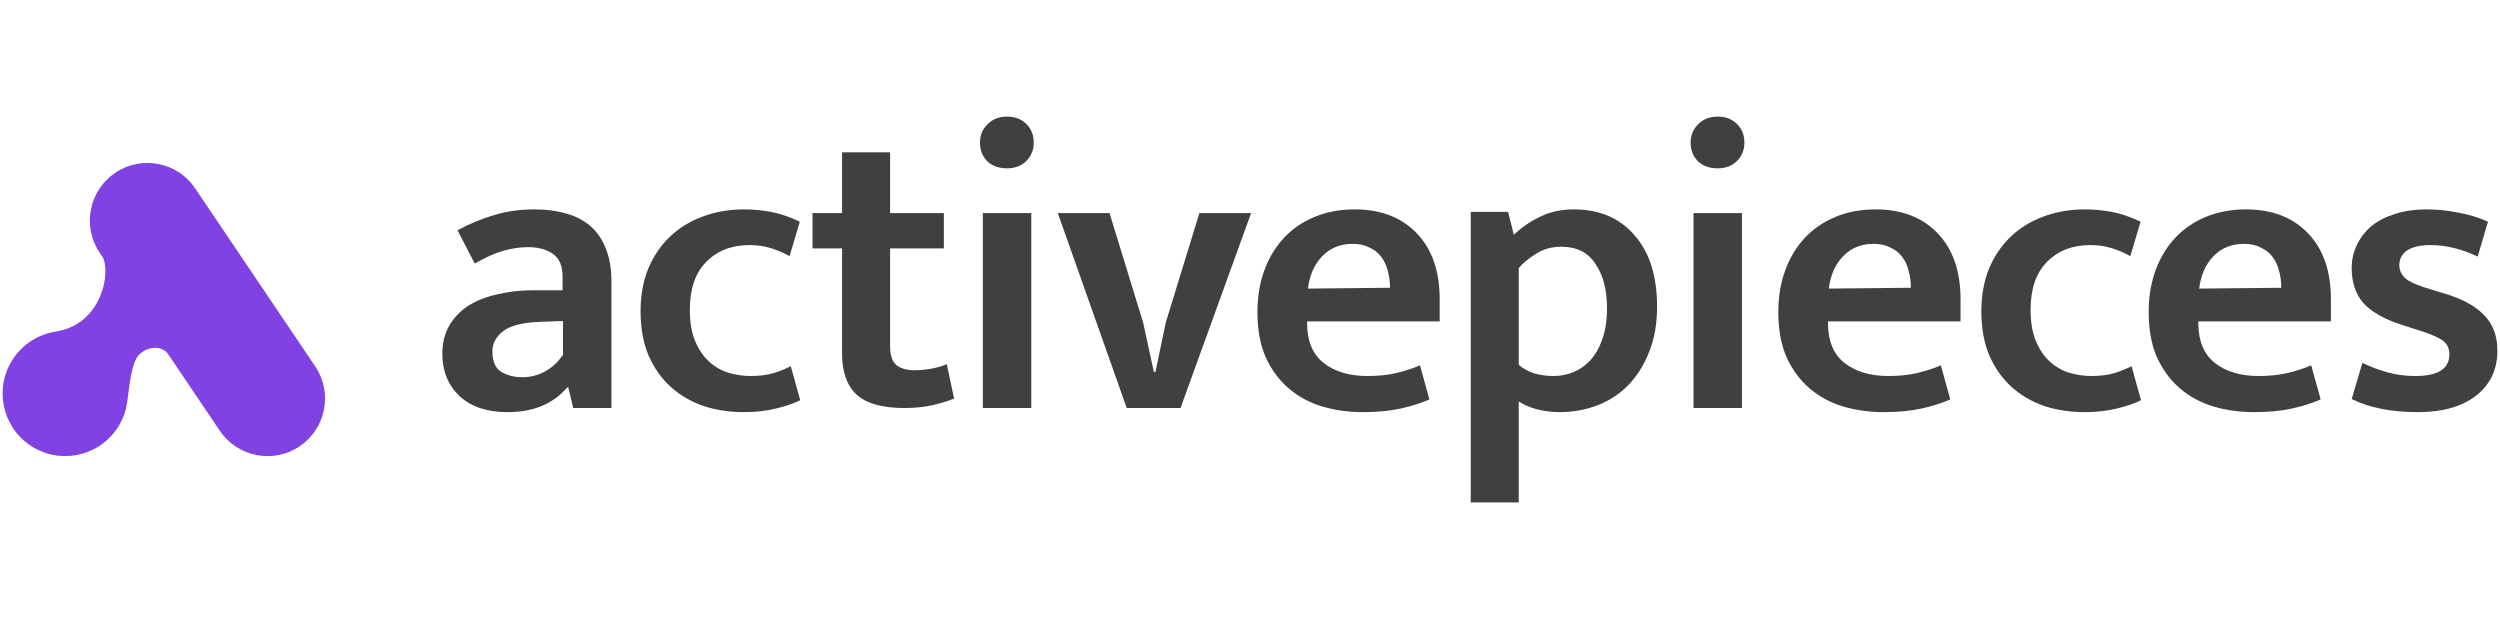
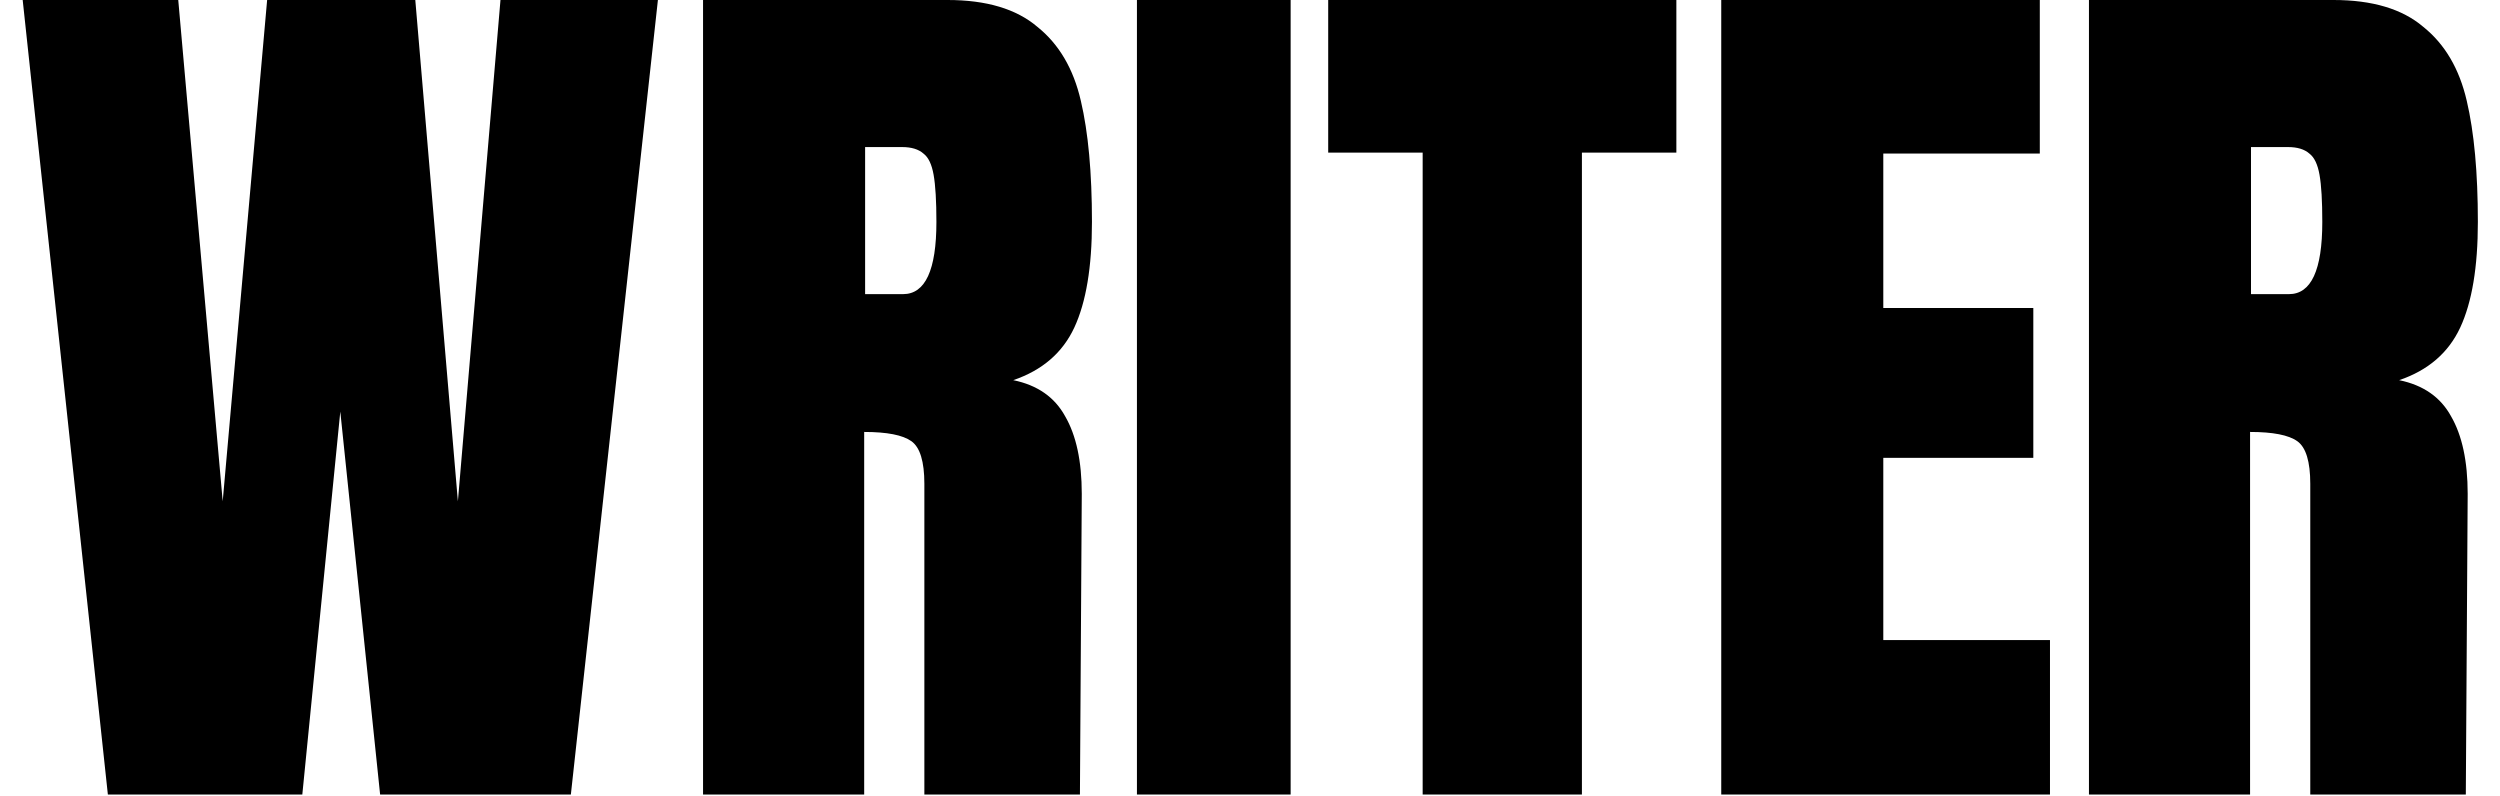
- <svg xmlns="http://www.w3.org/2000/svg" width="210px" height="52px" viewBox="0 0 162 25" fill="none">
-   <path d="M6.46 8.818C5.308 7.11 5.759 4.791 7.467 3.639C9.175 2.487 11.493 2.938 12.645 4.646L20.426 16.181C21.578 17.889 21.127 20.208 19.419 21.36C17.712 22.512 15.393 22.061 14.241 20.353L10.868 15.352C10.434 14.805 9.551 14.89 9.021 15.421C8.582 15.86 8.438 16.985 8.313 17.958C8.295 18.101 8.277 18.241 8.259 18.374C8.191 19.011 7.971 19.642 7.588 20.21C6.335 22.067 3.814 22.556 1.957 21.304C0.1 20.052 -0.391 17.53 0.862 15.673C1.511 14.71 2.502 14.115 3.565 13.94L3.563 13.938C6.633 13.493 7.202 10.029 6.64 9.085L6.46 8.818Z" fill="#8142E3" />
-   <path d="M29.647 7.367C30.427 6.941 31.216 6.613 32.014 6.383C32.812 6.135 33.69 6.011 34.647 6.011C35.392 6.011 36.066 6.099 36.669 6.276C37.272 6.436 37.794 6.702 38.238 7.074C38.681 7.447 39.018 7.934 39.248 8.537C39.497 9.122 39.621 9.84 39.621 10.691V18.883H37.147L36.828 17.553H36.748C35.844 18.617 34.559 19.149 32.892 19.149C31.562 19.149 30.525 18.803 29.78 18.112C29.036 17.402 28.663 16.489 28.663 15.372C28.663 14.663 28.814 14.051 29.116 13.537C29.417 13.023 29.825 12.597 30.339 12.261C30.871 11.924 31.5 11.675 32.227 11.516C32.954 11.338 33.743 11.25 34.594 11.25H36.456V10.372C36.456 9.681 36.252 9.193 35.844 8.909C35.436 8.608 34.887 8.457 34.195 8.457C33.699 8.457 33.167 8.537 32.599 8.697C32.05 8.856 31.438 9.131 30.764 9.521L29.647 7.367ZM36.483 13.245L35.046 13.298C33.876 13.333 33.06 13.537 32.599 13.909C32.139 14.264 31.908 14.698 31.908 15.213C31.908 15.869 32.103 16.312 32.493 16.542C32.883 16.773 33.335 16.888 33.849 16.888C34.364 16.888 34.851 16.764 35.312 16.516C35.791 16.25 36.181 15.886 36.483 15.425V13.245Z" fill="#404040" />
-   <path d="M48.637 16.808C49.204 16.808 49.701 16.746 50.126 16.622C50.569 16.48 50.942 16.33 51.243 16.17L51.855 18.378C51.465 18.573 50.951 18.75 50.312 18.91C49.674 19.069 48.974 19.149 48.211 19.149C47.272 19.149 46.394 19.016 45.578 18.75C44.763 18.466 44.053 18.049 43.451 17.5C42.848 16.95 42.369 16.268 42.014 15.452C41.678 14.636 41.509 13.688 41.509 12.606C41.509 11.613 41.669 10.709 41.988 9.893C42.325 9.078 42.786 8.386 43.371 7.819C43.974 7.234 44.683 6.791 45.498 6.489C46.332 6.17 47.245 6.011 48.238 6.011C48.787 6.011 49.355 6.064 49.94 6.17C50.525 6.276 51.154 6.489 51.828 6.808L51.163 9.042C50.755 8.812 50.339 8.635 49.913 8.511C49.488 8.386 49.044 8.324 48.584 8.324C47.413 8.324 46.474 8.688 45.764 9.415C45.055 10.124 44.701 11.161 44.701 12.527C44.701 13.324 44.816 13.998 45.046 14.548C45.277 15.097 45.578 15.541 45.951 15.877C46.323 16.214 46.74 16.454 47.201 16.596C47.679 16.738 48.158 16.808 48.637 16.808Z" fill="#404040" />
-   <path d="M61.162 8.537H57.678V14.867C57.678 15.47 57.82 15.886 58.104 16.117C58.405 16.33 58.786 16.436 59.247 16.436C59.602 16.436 59.974 16.401 60.364 16.33C60.755 16.259 61.083 16.161 61.349 16.037L61.827 18.271C61.49 18.413 61.029 18.555 60.444 18.697C59.877 18.821 59.265 18.883 58.609 18.883C57.173 18.883 56.136 18.59 55.497 18.005C54.877 17.42 54.566 16.542 54.566 15.372V8.537H52.652V6.25H54.566V2.314H57.678V6.25H61.162V8.537Z" fill="#404040" />
-   <path d="M63.688 18.883V6.25H66.827V18.883H63.688ZM65.257 3.351C64.708 3.351 64.273 3.191 63.954 2.872C63.653 2.553 63.502 2.154 63.502 1.675C63.502 1.214 63.662 0.824 63.981 0.505C64.3 0.168 64.725 -0 65.257 -0C65.772 -0 66.188 0.159 66.507 0.479C66.827 0.798 66.986 1.197 66.986 1.675C66.986 2.154 66.827 2.553 66.507 2.872C66.188 3.191 65.772 3.351 65.257 3.351Z" fill="#404040" />
-   <path d="M77.721 6.25H81.072L76.497 18.883H73.013L68.545 6.25H71.896L74.077 13.351L74.769 16.542H74.875L75.54 13.351L77.721 6.25Z" fill="#404040" />
-   <path d="M93.291 13.271H84.7V13.377C84.7 14.53 85.055 15.39 85.764 15.957C86.491 16.525 87.439 16.808 88.61 16.808C89.301 16.808 89.913 16.746 90.445 16.622C90.995 16.498 91.517 16.33 92.014 16.117L92.626 18.324C92.112 18.555 91.5 18.75 90.791 18.91C90.081 19.069 89.257 19.149 88.317 19.149C87.377 19.149 86.491 19.025 85.658 18.776C84.842 18.528 84.124 18.138 83.503 17.606C82.883 17.074 82.386 16.401 82.014 15.585C81.659 14.769 81.482 13.794 81.482 12.659C81.482 11.666 81.633 10.762 81.934 9.947C82.236 9.131 82.661 8.431 83.211 7.846C83.76 7.261 84.425 6.808 85.206 6.489C85.986 6.17 86.846 6.011 87.785 6.011C89.47 6.011 90.808 6.525 91.801 7.553C92.794 8.581 93.291 10.009 93.291 11.835V13.271ZM90.073 11.09C90.073 10.718 90.028 10.363 89.939 10.027C89.851 9.672 89.709 9.362 89.514 9.096C89.319 8.83 89.062 8.626 88.743 8.484C88.441 8.324 88.078 8.245 87.652 8.245C86.854 8.245 86.198 8.511 85.684 9.042C85.17 9.574 84.86 10.275 84.753 11.143L90.073 11.09Z" fill="#404040" />
-   <path d="M101.074 19.149C100.56 19.149 100.064 19.087 99.585 18.963C99.124 18.838 98.734 18.67 98.415 18.457V25H95.303V6.17H97.723L98.096 7.659C98.592 7.181 99.159 6.791 99.798 6.489C100.436 6.17 101.163 6.011 101.979 6.011C103.645 6.011 104.957 6.569 105.915 7.686C106.89 8.785 107.378 10.328 107.378 12.314C107.378 13.448 107.2 14.441 106.846 15.292C106.509 16.143 106.048 16.862 105.463 17.447C104.895 18.014 104.23 18.44 103.468 18.723C102.706 19.007 101.908 19.149 101.074 19.149ZM101.181 8.431C100.542 8.431 99.984 8.59 99.505 8.909C99.026 9.211 98.663 9.512 98.415 9.814V16.09C98.716 16.338 99.062 16.525 99.452 16.649C99.842 16.755 100.25 16.808 100.675 16.808C101.101 16.808 101.518 16.729 101.925 16.569C102.333 16.41 102.697 16.161 103.016 15.824C103.353 15.47 103.619 15.018 103.814 14.468C104.027 13.901 104.133 13.209 104.133 12.393C104.133 11.223 103.885 10.275 103.388 9.548C102.91 8.803 102.174 8.431 101.181 8.431Z" fill="#404040" />
-   <path d="M109.739 18.883V6.25H112.878V18.883H109.739ZM111.309 3.351C110.759 3.351 110.325 3.191 110.005 2.872C109.704 2.553 109.553 2.154 109.553 1.675C109.553 1.214 109.713 0.824 110.032 0.505C110.351 0.168 110.777 -0 111.309 -0C111.823 -0 112.239 0.159 112.559 0.479C112.878 0.798 113.037 1.197 113.037 1.675C113.037 2.154 112.878 2.553 112.559 2.872C112.239 3.191 111.823 3.351 111.309 3.351Z" fill="#404040" />
-   <path d="M127.043 13.271H118.453V13.377C118.453 14.53 118.807 15.39 119.517 15.957C120.244 16.525 121.192 16.808 122.362 16.808C123.054 16.808 123.666 16.746 124.198 16.622C124.747 16.498 125.27 16.33 125.767 16.117L126.378 18.324C125.864 18.555 125.253 18.75 124.543 18.91C123.834 19.069 123.01 19.149 122.07 19.149C121.13 19.149 120.244 19.025 119.41 18.776C118.595 18.528 117.877 18.138 117.256 17.606C116.635 17.074 116.139 16.401 115.767 15.585C115.412 14.769 115.235 13.794 115.235 12.659C115.235 11.666 115.385 10.762 115.687 9.947C115.988 9.131 116.414 8.431 116.963 7.846C117.513 7.261 118.178 6.808 118.958 6.489C119.738 6.17 120.598 6.011 121.538 6.011C123.222 6.011 124.561 6.525 125.554 7.553C126.547 8.581 127.043 10.009 127.043 11.835V13.271ZM123.825 11.09C123.825 10.718 123.781 10.363 123.692 10.027C123.604 9.672 123.462 9.362 123.267 9.096C123.072 8.83 122.815 8.626 122.495 8.484C122.194 8.324 121.831 8.245 121.405 8.245C120.607 8.245 119.951 8.511 119.437 9.042C118.923 9.574 118.612 10.275 118.506 11.143L123.825 11.09Z" fill="#404040" />
-   <path d="M135.519 16.808C136.086 16.808 136.582 16.746 137.008 16.622C137.451 16.48 137.824 16.33 138.125 16.17L138.737 18.378C138.347 18.573 137.832 18.75 137.194 18.91C136.556 19.069 135.855 19.149 135.093 19.149C134.153 19.149 133.276 19.016 132.46 18.75C131.644 18.466 130.935 18.049 130.332 17.5C129.73 16.95 129.251 16.268 128.896 15.452C128.559 14.636 128.391 13.688 128.391 12.606C128.391 11.613 128.55 10.709 128.87 9.893C129.207 9.078 129.668 8.386 130.253 7.819C130.855 7.234 131.565 6.791 132.38 6.489C133.214 6.17 134.127 6.011 135.12 6.011C135.669 6.011 136.237 6.064 136.822 6.17C137.407 6.276 138.036 6.489 138.71 6.808L138.045 9.042C137.637 8.812 137.221 8.635 136.795 8.511C136.37 8.386 135.926 8.324 135.465 8.324C134.295 8.324 133.355 8.688 132.646 9.415C131.937 10.124 131.582 11.161 131.582 12.527C131.582 13.324 131.698 13.998 131.928 14.548C132.159 15.097 132.46 15.541 132.832 15.877C133.205 16.214 133.621 16.454 134.082 16.596C134.561 16.738 135.04 16.808 135.519 16.808Z" fill="#404040" />
-   <path d="M151.043 13.271H142.452V13.377C142.452 14.53 142.807 15.39 143.516 15.957C144.243 16.525 145.192 16.808 146.362 16.808C147.053 16.808 147.665 16.746 148.197 16.622C148.747 16.498 149.27 16.33 149.766 16.117L150.378 18.324C149.864 18.555 149.252 18.75 148.543 18.91C147.834 19.069 147.009 19.149 146.069 19.149C145.13 19.149 144.243 19.025 143.41 18.776C142.594 18.528 141.876 18.138 141.256 17.606C140.635 17.074 140.139 16.401 139.766 15.585C139.412 14.769 139.234 13.794 139.234 12.659C139.234 11.666 139.385 10.762 139.686 9.947C139.988 9.131 140.413 8.431 140.963 7.846C141.513 7.261 142.178 6.808 142.958 6.489C143.738 6.17 144.598 6.011 145.538 6.011C147.222 6.011 148.561 6.525 149.553 7.553C150.546 8.581 151.043 10.009 151.043 11.835V13.271ZM147.825 11.09C147.825 10.718 147.78 10.363 147.692 10.027C147.603 9.672 147.461 9.362 147.266 9.096C147.071 8.83 146.814 8.626 146.495 8.484C146.194 8.324 145.83 8.245 145.405 8.245C144.607 8.245 143.951 8.511 143.436 9.042C142.922 9.574 142.612 10.275 142.506 11.143L147.825 11.09Z" fill="#404040" />
-   <path d="M160.555 9.069C159.509 8.573 158.49 8.324 157.497 8.324C156.841 8.324 156.336 8.44 155.981 8.67C155.644 8.901 155.476 9.22 155.476 9.628C155.476 9.964 155.617 10.257 155.901 10.505C156.185 10.736 156.752 10.975 157.603 11.223L158.401 11.463C159.536 11.8 160.387 12.261 160.954 12.846C161.539 13.431 161.832 14.202 161.832 15.159C161.832 16.383 161.371 17.358 160.449 18.085C159.527 18.794 158.268 19.149 156.672 19.149C154.953 19.149 153.525 18.865 152.39 18.298L153.082 15.957C153.596 16.206 154.137 16.41 154.704 16.569C155.289 16.729 155.892 16.808 156.513 16.808C157.984 16.808 158.72 16.338 158.72 15.399C158.72 14.973 158.543 14.654 158.188 14.441C157.851 14.229 157.266 13.998 156.433 13.75L155.609 13.484C154.509 13.129 153.694 12.668 153.162 12.101C152.648 11.516 152.39 10.753 152.39 9.814C152.39 9.264 152.506 8.759 152.736 8.298C152.967 7.819 153.286 7.411 153.694 7.074C154.119 6.737 154.625 6.48 155.21 6.303C155.812 6.108 156.477 6.011 157.204 6.011C157.931 6.011 158.632 6.081 159.305 6.223C159.997 6.347 160.635 6.542 161.22 6.808L160.555 9.069Z" fill="#404040" />
+ <svg xmlns="http://www.w3.org/2000/svg" width="165" height="52.5" viewBox="0 0 110 35" fill="none">
+   <path d="M4.746 34.959L0.998 0H7.843L9.799 22.058L11.754 0H18.273L20.147 22.058L22.021 0H28.948L25.118 34.959H16.725L14.973 18.11L13.302 34.959H4.746Z" fill="black" />
+   <path d="M30.934 0H41.691C43.402 0 44.719 0.393 45.643 1.18C46.593 1.94 47.232 3.025 47.557 4.436C47.883 5.82 48.046 7.597 48.046 9.767C48.046 11.748 47.788 13.294 47.272 14.407C46.756 15.519 45.86 16.293 44.583 16.727C45.643 16.944 46.403 17.473 46.865 18.314C47.354 19.155 47.598 20.294 47.598 21.732L47.517 34.959H40.672V21.285C40.672 20.308 40.482 19.684 40.102 19.413C39.721 19.141 39.029 19.006 38.024 19.006V34.959H30.934V0ZM39.735 12.942C40.713 12.942 41.202 11.884 41.202 9.767C41.202 8.845 41.161 8.153 41.079 7.692C40.998 7.231 40.849 6.919 40.631 6.756C40.414 6.566 40.102 6.471 39.694 6.471H38.065V12.942H39.735Z" fill="black" />
+   <path d="M50.025 34.959V0H56.788V34.959H50.025Z" fill="black" />
+   <path d="M62.597 34.959V6.715H58.441V0H73.76V6.715H69.604V34.959H62.597Z" fill="black" />
+   <path d="M75.735 34.959V0H89.751V6.756H82.865V13.552H89.466V20.145H82.865V28.163H90.199V34.959H75.735Z" fill="black" />
+   <path d="M91.914 0H102.67C104.381 0 105.699 0.393 106.622 1.18C107.573 1.94 108.211 3.025 108.537 4.436C108.863 5.82 109.026 7.597 109.026 9.767C109.026 11.748 108.768 13.294 108.252 14.407C107.736 15.519 106.84 16.293 105.563 16.727C106.622 16.944 107.383 17.473 107.845 18.314C108.333 19.155 108.578 20.294 108.578 21.732L108.496 34.959H101.652V21.285C101.652 20.308 101.462 19.684 101.081 19.413C100.701 19.141 100.008 19.006 99.003 19.006V34.959H91.914V0ZM100.715 12.942C101.692 12.942 102.181 11.884 102.181 9.767C102.181 8.845 102.141 8.153 102.059 7.692C101.978 7.231 101.828 6.919 101.611 6.756C101.394 6.566 101.081 6.471 100.674 6.471H99.044V12.942H100.715Z" fill="black" />
</svg>
